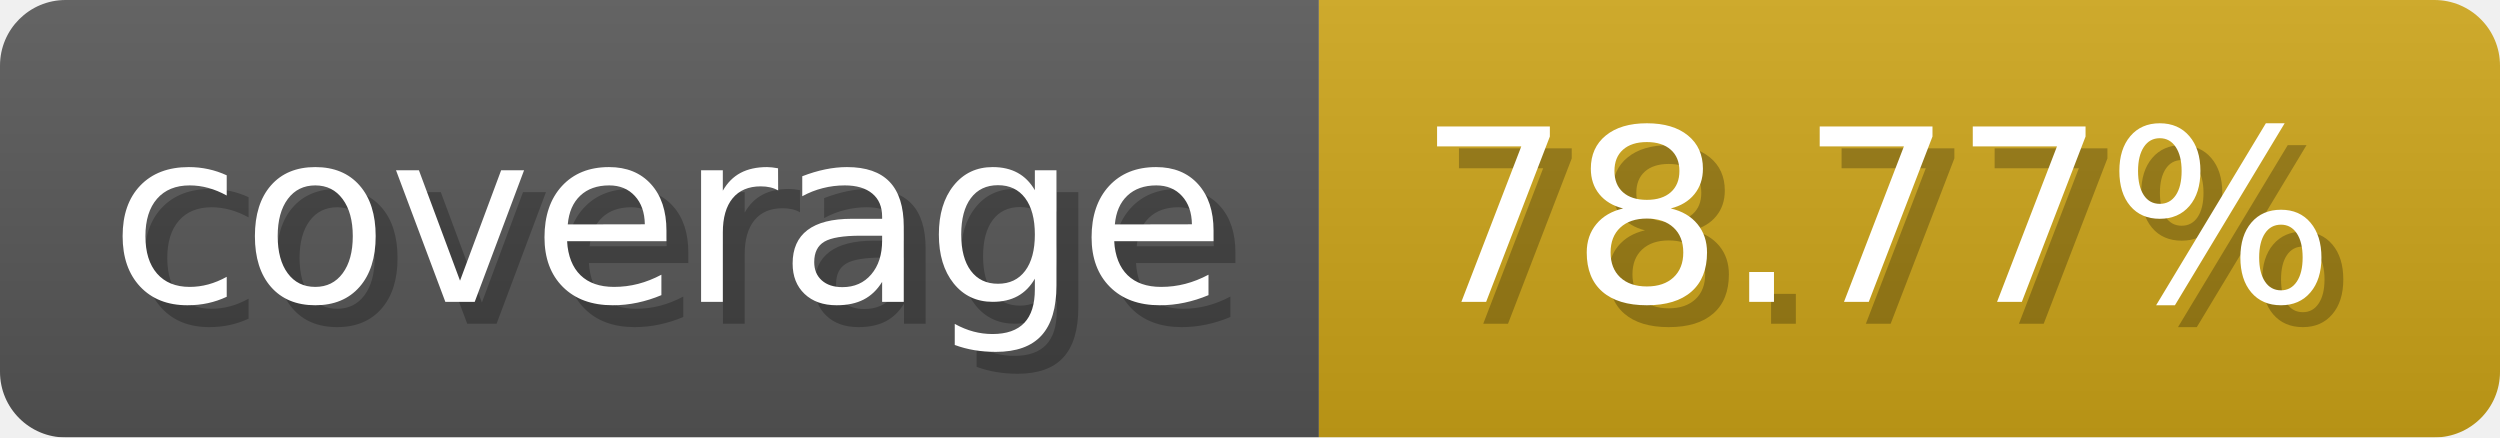
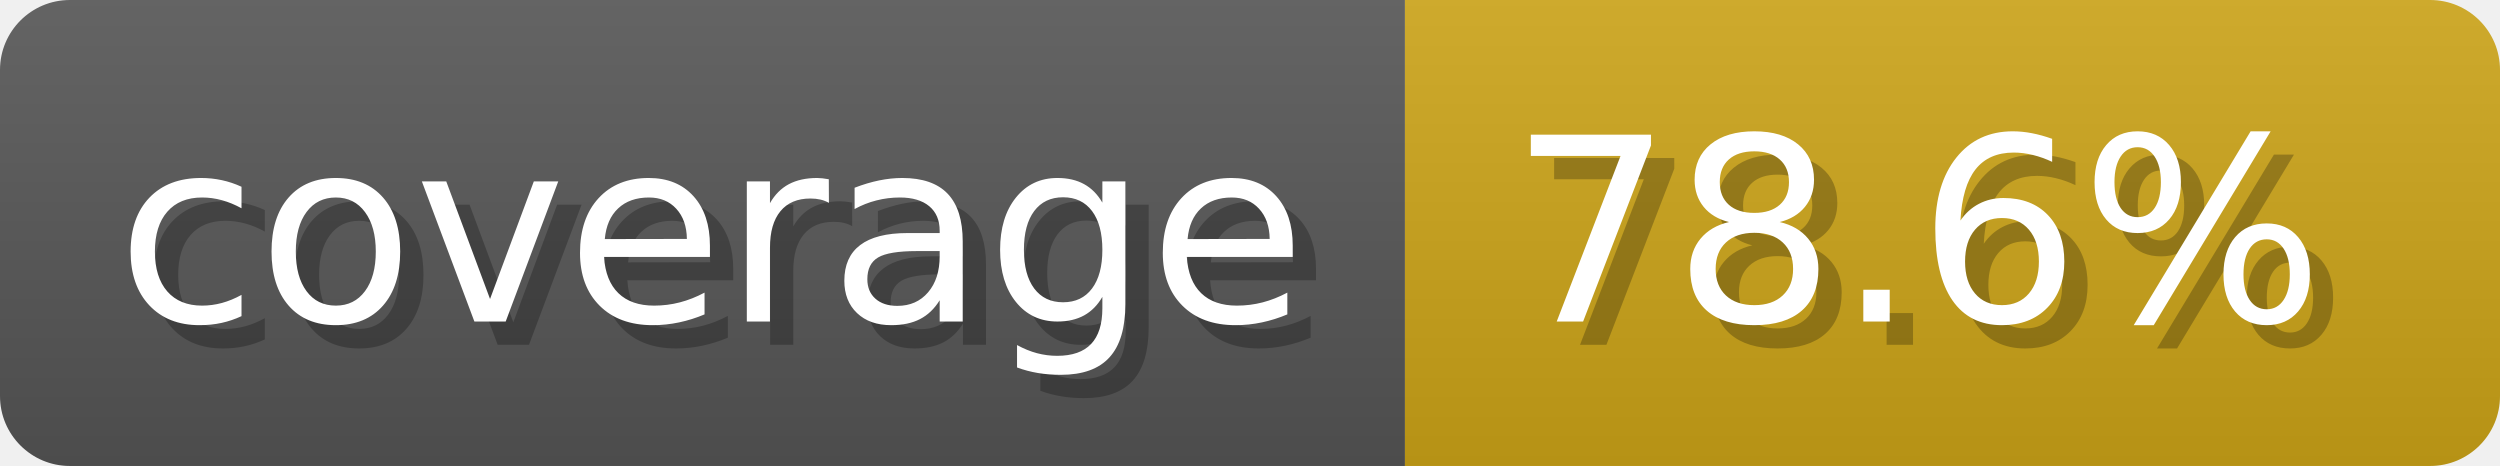
- <svg xmlns="http://www.w3.org/2000/svg" width="114.3" height="20" viewBox="0 0 1143 200" role="img" aria-label="coverage: 78.77%">
-   <linearGradient id="Kdcwm" x2="0" y2="100%">
+ <svg xmlns="http://www.w3.org/2000/svg" width="107.3" height="20" viewBox="0 0 1073 200" role="img" aria-label="coverage: 78.6%">
+   <linearGradient id="GnpPC" x2="0" y2="100%">
    <stop offset="0" stop-opacity=".1" stop-color="#EEE" />
    <stop offset="1" stop-opacity=".1" />
  </linearGradient>
-   <mask id="Cxjuo">
-     <rect width="1143" height="200" rx="30" fill="#FFF" />
+   <mask id="Hxodu">
+     <rect width="1073" height="200" rx="30" fill="#FFF" />
  </mask>
-   <g mask="url(#Cxjuo)">
+   <g mask="url(#Hxodu)">
    <rect width="603" height="200" fill="#555" />
-     <rect width="540" height="200" fill="#cba317" x="603" />
-     <rect width="1143" height="200" fill="url(#Kdcwm)" />
+     <rect width="470" height="200" fill="#cba317" x="603" />
+     <rect width="1073" height="200" fill="url(#GnpPC)" />
  </g>
  <g aria-hidden="true" fill="#fff" text-anchor="start" font-family="Verdana,DejaVu Sans,sans-serif" font-size="110">
    <text x="60" y="148" textLength="503" fill="#000" opacity="0.25">coverage</text>
    <text x="50" y="138" textLength="503">coverage</text>
-     <text x="658" y="148" textLength="440" fill="#000" opacity="0.25">78.77%</text>
-     <text x="648" y="138" textLength="440">78.77%</text>
+     <text x="658" y="148" textLength="370" fill="#000" opacity="0.25">78.6%</text>
+     <text x="648" y="138" textLength="370">78.6%</text>
  </g>
</svg>
